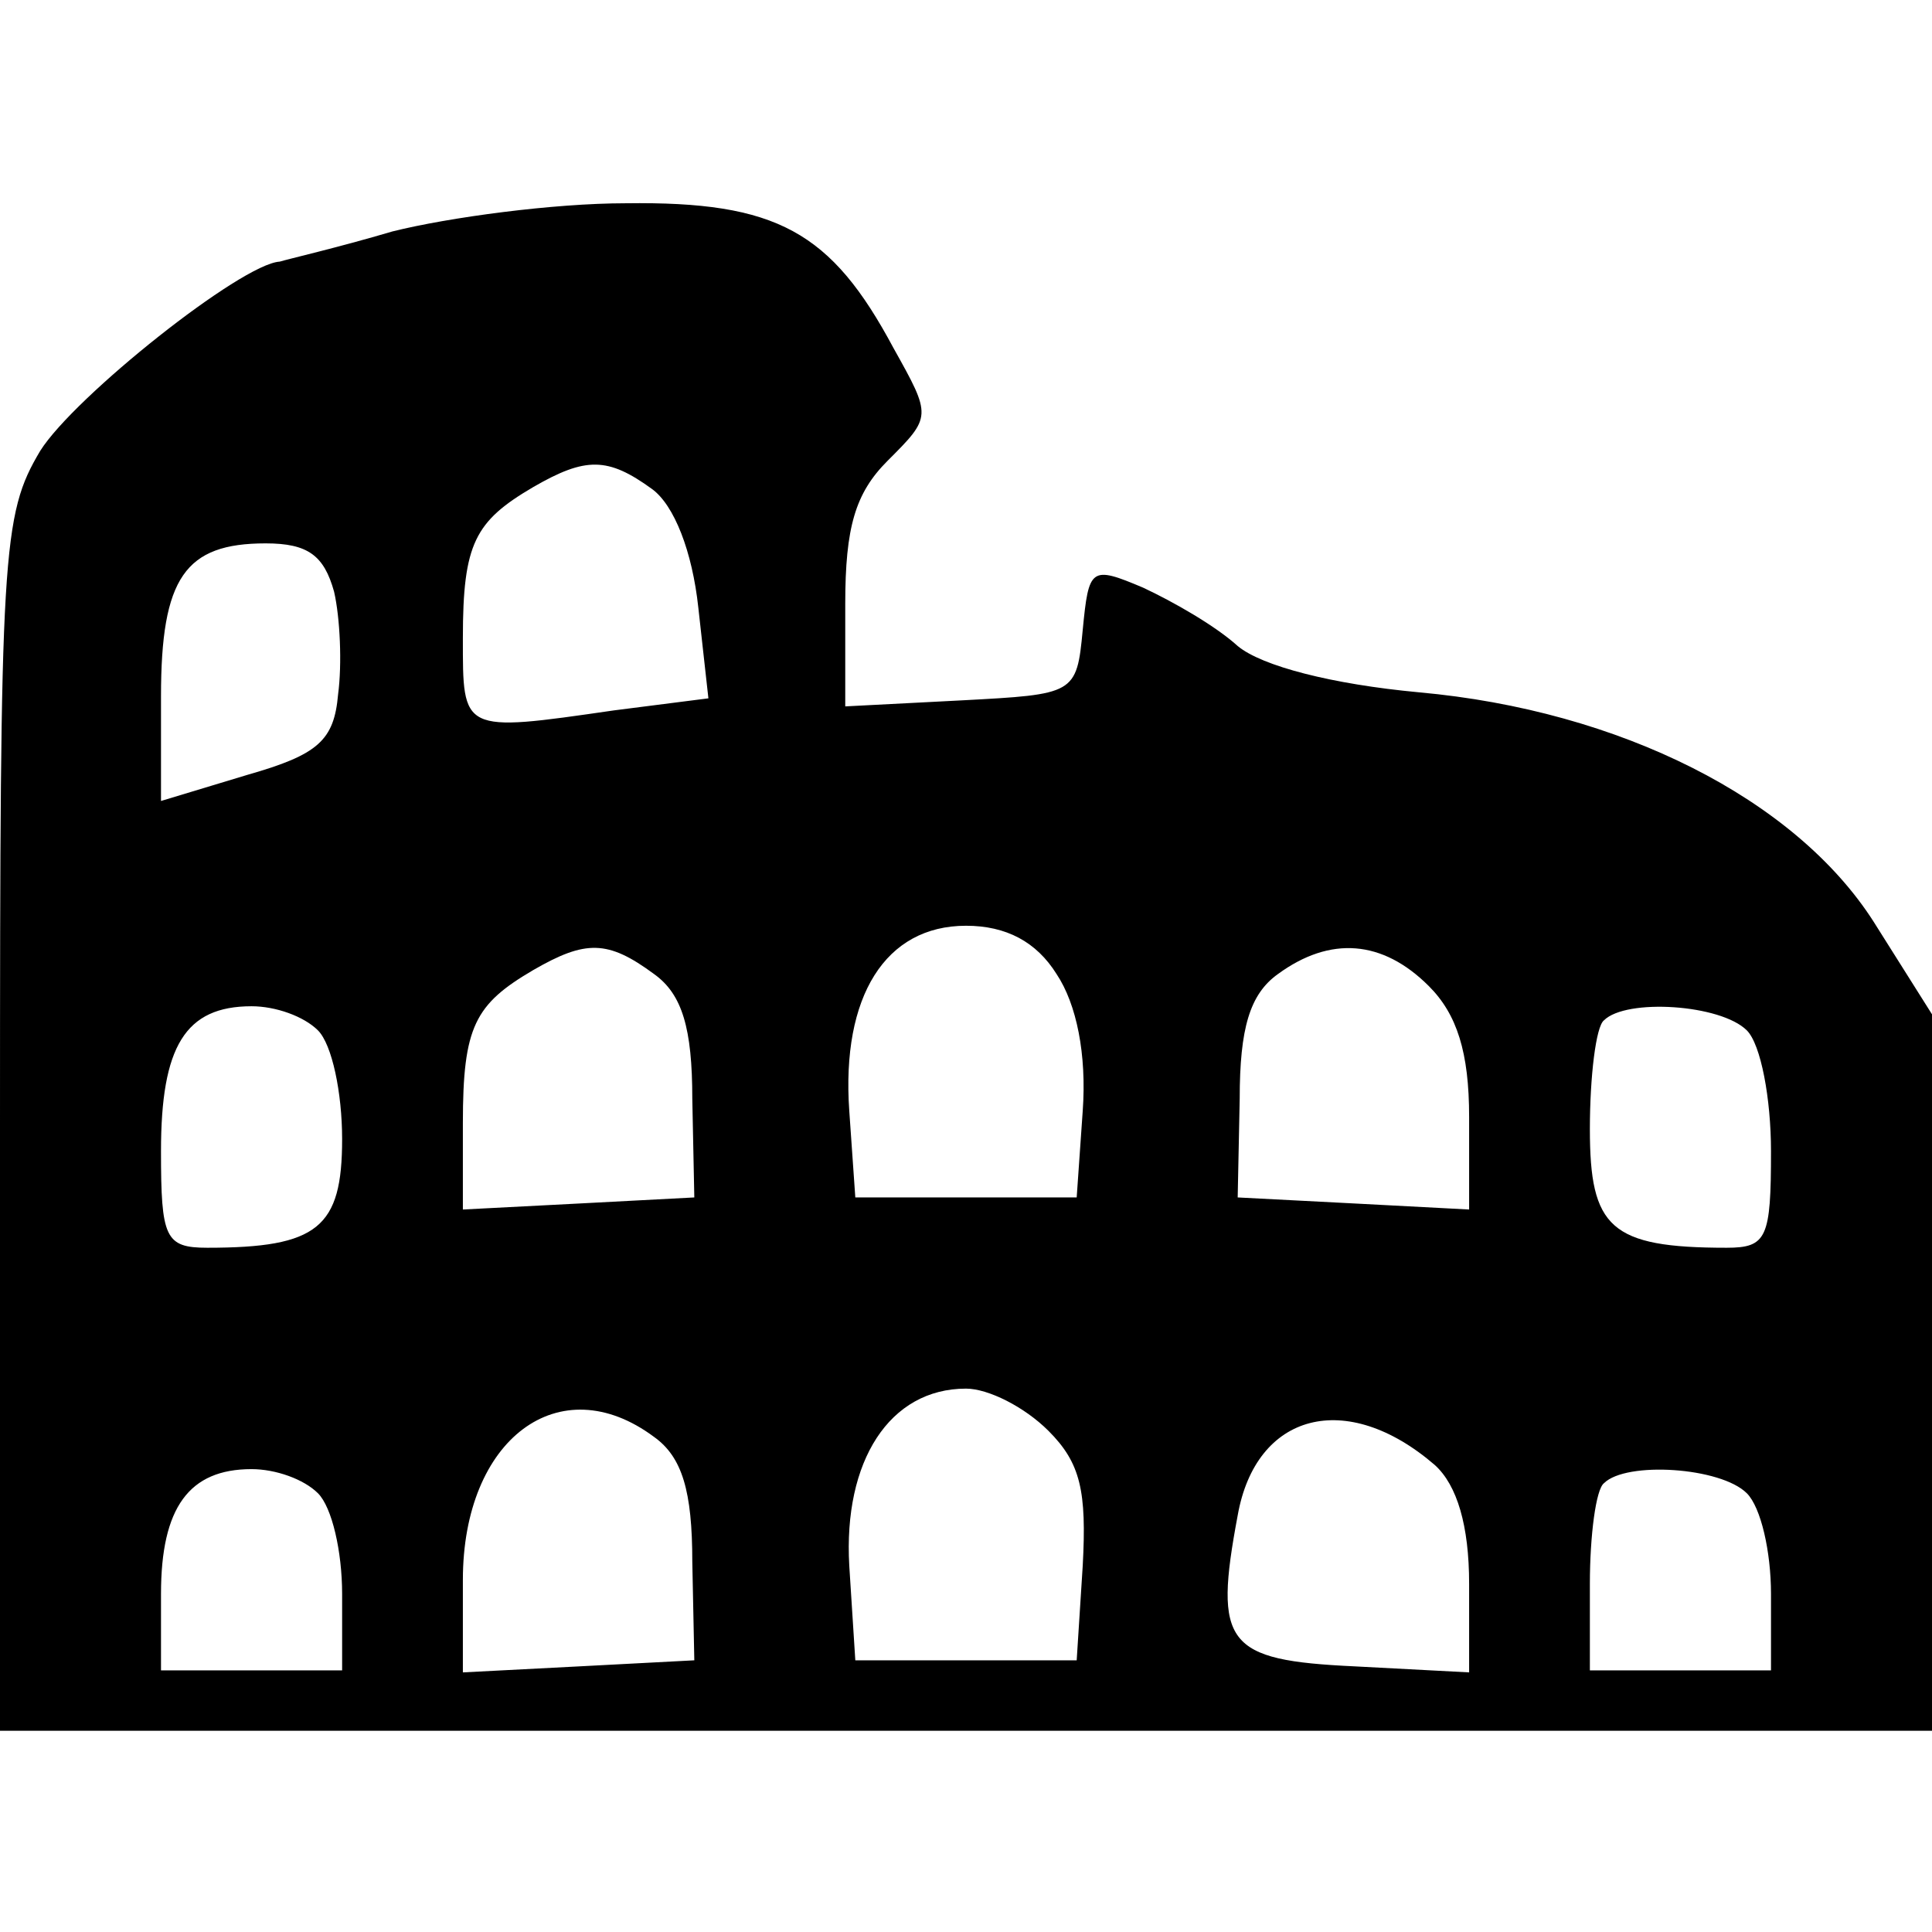
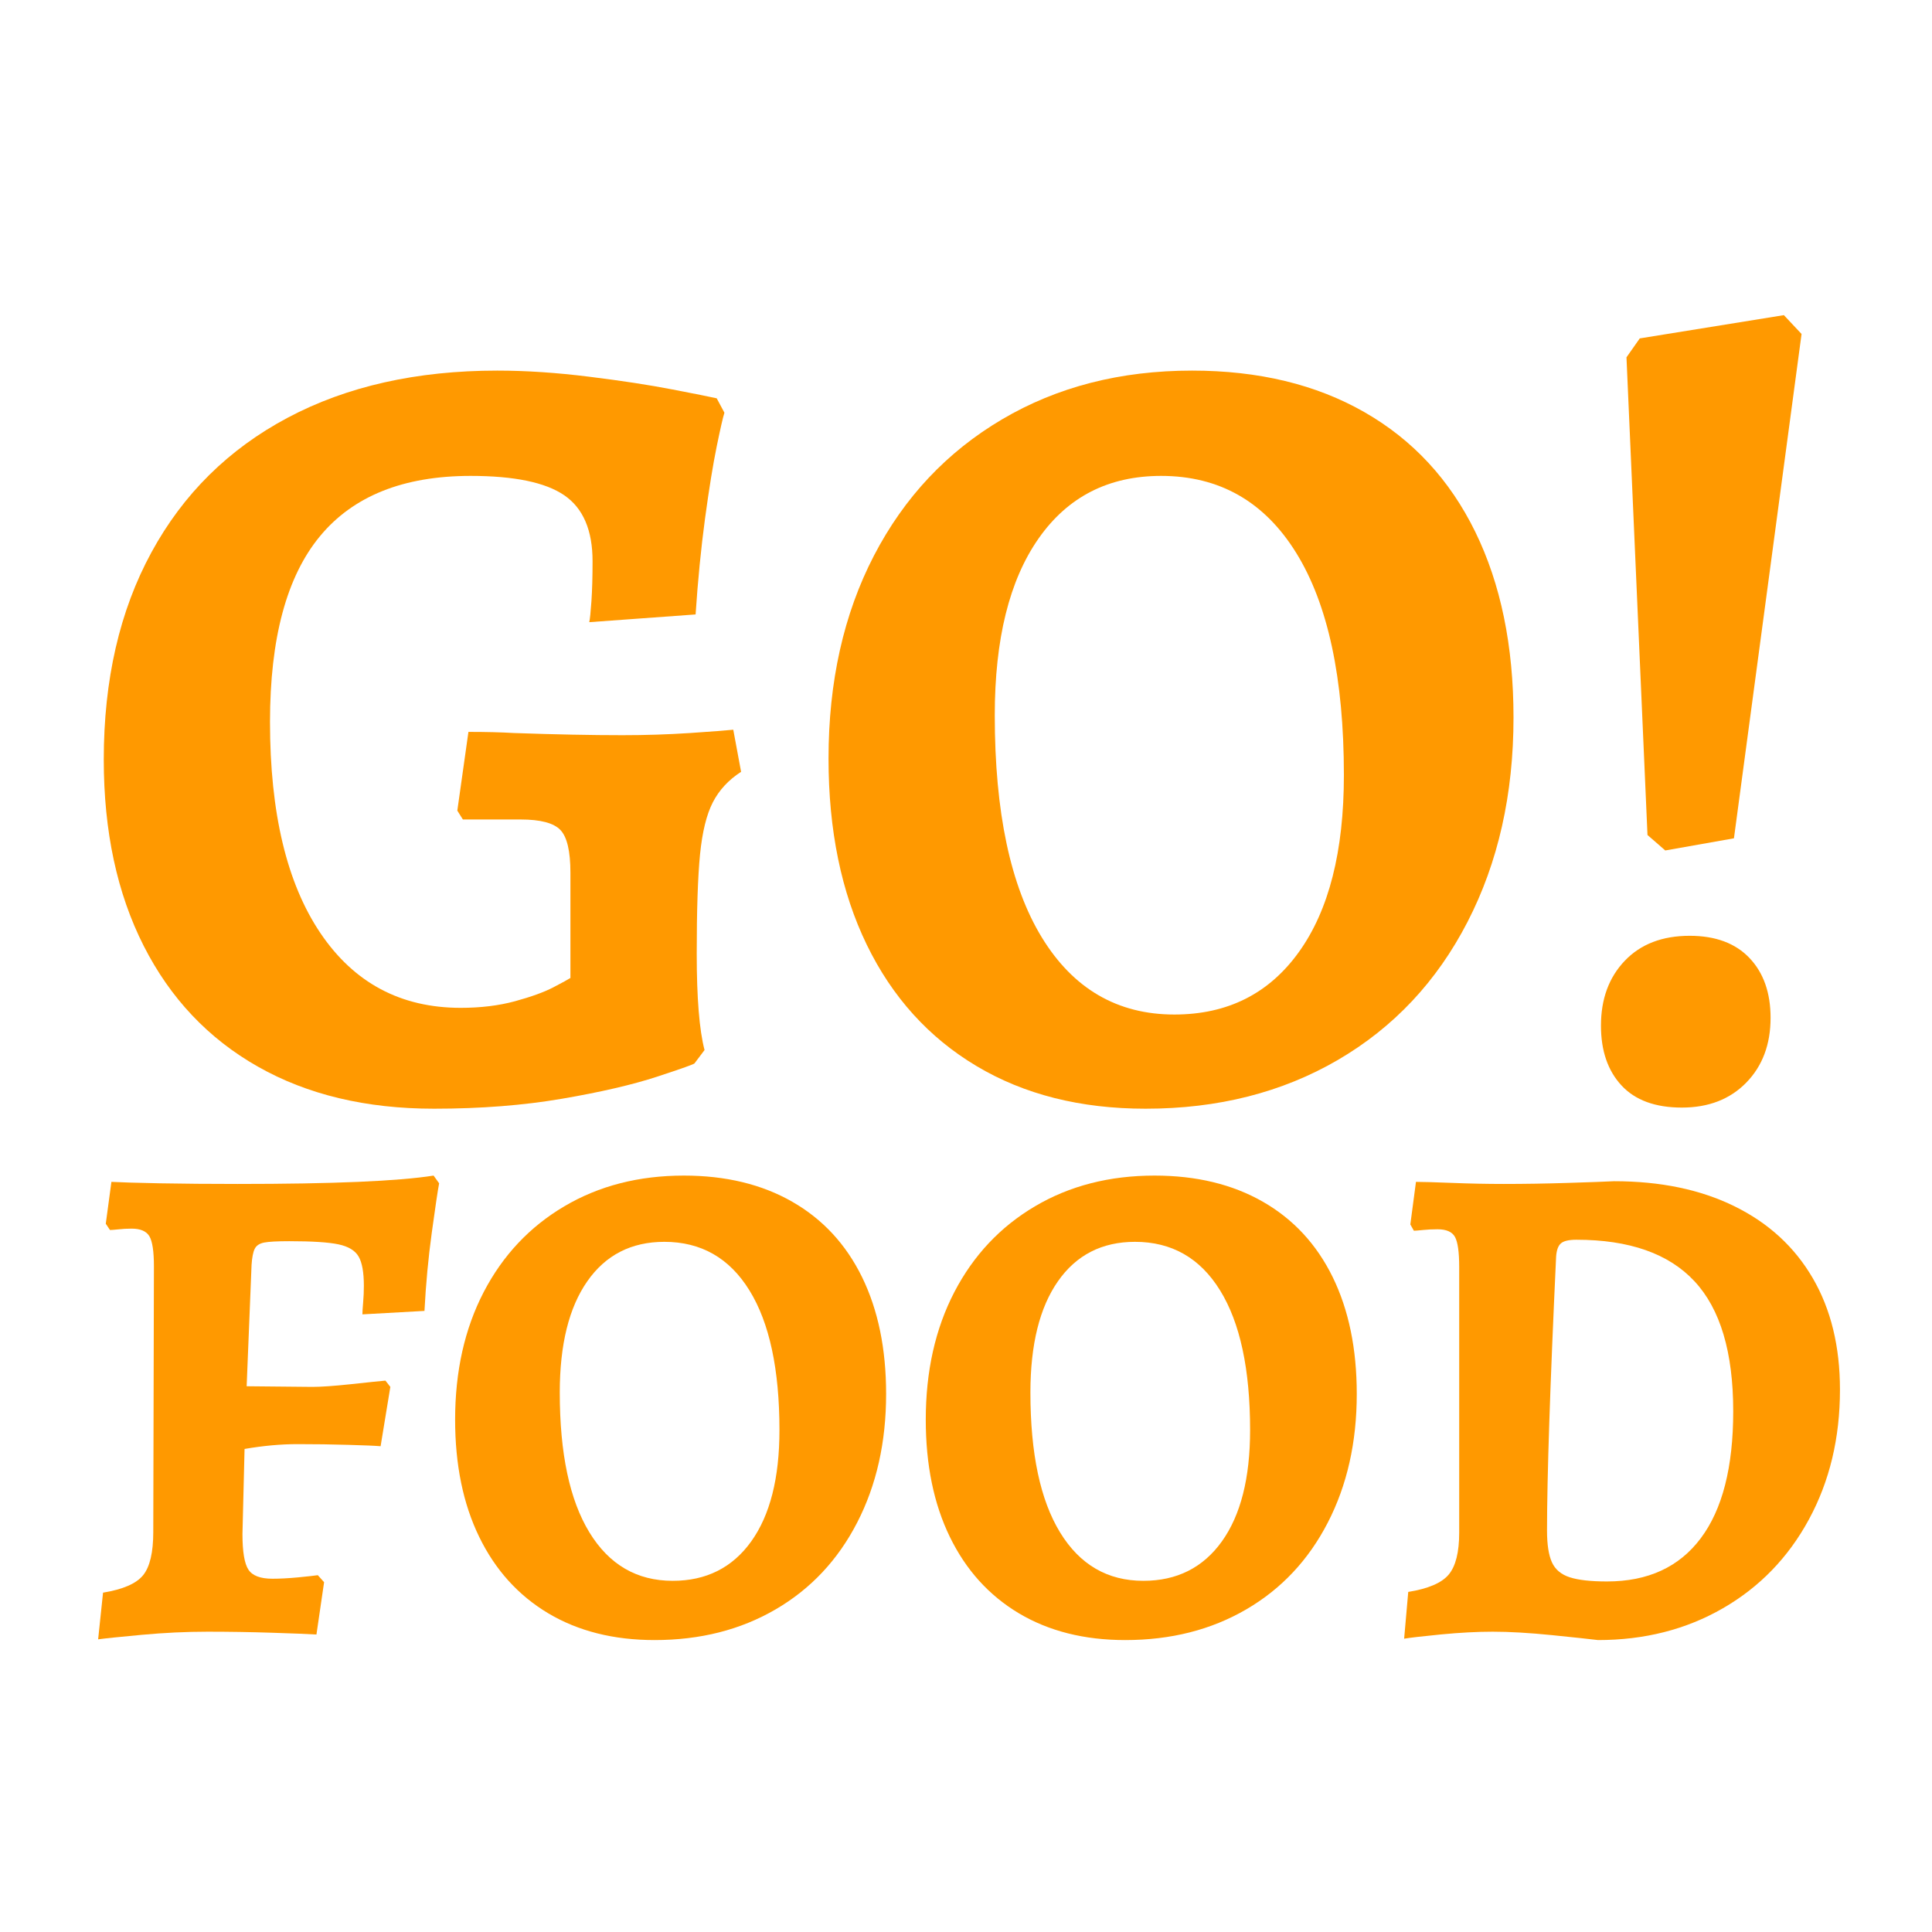
- <svg xmlns="http://www.w3.org/2000/svg" version="1.0" width="96pt" height="96pt" viewBox="0 0 96 96" preserveAspectRatio="xMidYMid meet">
-   <g transform="translate(0,96) scale(0.1,-0.1)" fill="#000000" stroke="none">
-     <path d="M195 845 c-27 -8 -53 -14 -56 -15 -19 -1 -102 -67 -119 -94 -19 -32 -20 -49 -20 -335 l0 -301 480 0 480 0 0 178 0 178 -29 46 c-39 61 -126 105 -226 114 -43 4 -78 13 -90 23 -11 10 -32 22 -47 29 -26 11 -27 10 -30 -21 -3 -32 -4 -32 -60 -35 l-58 -3 0 51 c0 38 5 55 21 71 22 22 22 22 3 56 -31 58 -58 73 -133 72 -36 0 -88 -7 -116 -14z m129 -128 c11 -8 20 -31 23 -59 l5 -45 -47 -6 c-76 -11 -75 -11 -75 36 0 47 6 58 35 75 26 15 37 15 59 -1z m-158 -51 c3 -13 4 -36 2 -51 -2 -23 -10 -30 -45 -40 l-43 -13 0 52 c0 59 12 76 52 76 21 0 29 -6 34 -24z m359 -190 c10 -15 15 -40 13 -68 l-3 -43 -55 0 -55 0 -3 43 c-4 57 18 92 58 92 20 0 35 -8 45 -24z m-200 0 c14 -10 19 -27 19 -62 l1 -49 -57 -3 -58 -3 0 43 c0 48 6 59 35 76 26 15 37 15 60 -2z m385 -6 c14 -14 20 -33 20 -65 l0 -46 -57 3 -58 3 1 49 c0 35 5 52 19 62 26 19 52 17 75 -6z m-552 -22 c7 -7 12 -31 12 -54 0 -44 -12 -54 -67 -54 -21 0 -23 5 -23 48 0 52 12 72 45 72 12 0 26 -5 33 -12z m710 0 c7 -7 12 -34 12 -60 0 -43 -2 -48 -22 -48 -58 0 -68 10 -68 59 0 26 3 51 7 54 11 11 58 8 71 -5z m-347 -199 c16 -16 19 -30 17 -67 l-3 -47 -55 0 -55 0 -3 47 c-3 52 20 88 58 88 11 0 29 -9 41 -21z m-196 -3 c14 -10 19 -27 19 -62 l1 -49 -57 -3 -58 -3 0 46 c0 70 48 106 95 71z m388 -14 c11 -10 17 -30 17 -59 l0 -44 -57 3 c-64 3 -70 11 -58 75 9 51 54 63 98 25z m-555 -14 c7 -7 12 -29 12 -50 l0 -38 -45 0 -45 0 0 38 c0 43 14 62 45 62 12 0 26 -5 33 -12z m710 0 c7 -7 12 -29 12 -50 l0 -38 -45 0 -45 0 0 43 c0 24 3 47 7 50 11 11 58 8 71 -5z" />
+ <svg xmlns="http://www.w3.org/2000/svg" width="500" zoomAndPan="magnify" viewBox="0 0 375 375" height="500" preserveAspectRatio="xMidYMid meet" version="1.0">
+   <defs>
+     <g />
+     <clipPath id="5f1ba2359c">
+       <path d="M 0.68 0.719 L 353.961 0.719 L 353.961 294 L 0.68 294 Z M 0.68 0.719 " clip-rule="nonzero" />
+     </clipPath>
+     <clipPath id="e3d4fb250d">
+       <rect x="0" width="354" y="0" height="294" />
+     </clipPath>
+     <clipPath id="acdd07870f">
+       <path d="M 0.68 178 L 349 178 L 349 363.602 L 0.68 363.602 Z M 0.68 178 " clip-rule="nonzero" />
+     </clipPath>
+     <clipPath id="a8a4b8c50b">
+       <rect x="0" width="349" y="0" height="186" />
+     </clipPath>
+     <clipPath id="eed40e834a">
+       <rect x="0" width="354" y="0" height="364" />
+     </clipPath>
+   </defs>
+   <g transform="matrix(1, 0, 0, 1, 13, 0)">
+     <g clip-path="url(#eed40e834a)">
+       <g clip-path="url(#5f1ba2359c)">
+         <g transform="matrix(1, 0, 0, 1, -0.000000000000001776, 0)">
+           <g clip-path="url(#e3d4fb250d)">
+             <g fill="#ff9900" fill-opacity="1">
+               <g transform="translate(0.906609, 212.6217)">
+                 <g>
+                   <path d="M 70.344 2.578 C 57.145 2.578 45.742 -0.145 36.141 -5.594 C 26.535 -11.039 19.148 -18.852 13.984 -29.031 C 8.816 -39.219 6.234 -51.27 6.234 -65.188 C 6.234 -80.676 9.316 -94.082 15.484 -105.406 C 21.648 -116.738 30.469 -125.453 41.938 -131.547 C 53.414 -137.641 66.973 -140.688 82.609 -140.688 C 88.203 -140.688 94.148 -140.289 100.453 -139.5 C 106.766 -138.719 112.145 -137.895 116.594 -137.031 C 121.039 -136.176 123.91 -135.602 125.203 -135.312 L 126.703 -132.516 C 126.422 -131.648 125.922 -129.461 125.203 -125.953 C 124.484 -122.441 123.727 -117.781 122.938 -111.969 C 122.156 -106.164 121.547 -99.961 121.109 -93.359 L 100.469 -91.859 C 100.602 -92.43 100.742 -93.789 100.891 -95.938 C 101.035 -98.094 101.109 -100.676 101.109 -103.688 C 101.109 -109.707 99.281 -113.973 95.625 -116.484 C 91.969 -118.992 85.906 -120.25 77.438 -120.25 C 64.395 -120.25 54.645 -116.344 48.188 -108.531 C 41.727 -100.719 38.5 -88.707 38.5 -72.5 C 38.5 -54.852 41.758 -41.191 48.281 -31.516 C 54.812 -21.836 63.891 -17 75.516 -17 C 79.379 -17 82.891 -17.426 86.047 -18.281 C 89.203 -19.145 91.676 -20.039 93.469 -20.969 C 95.258 -21.906 96.375 -22.516 96.812 -22.797 L 96.812 -43.234 C 96.812 -47.398 96.164 -50.16 94.875 -51.516 C 93.582 -52.879 91 -53.562 87.125 -53.562 L 75.938 -53.562 L 74.859 -55.281 L 77.016 -70.562 C 80.453 -70.562 83.391 -70.488 85.828 -70.344 C 93.859 -70.062 100.891 -69.922 106.922 -69.922 C 111.367 -69.922 115.742 -70.062 120.047 -70.344 C 124.348 -70.633 127.141 -70.848 128.422 -70.984 L 129.938 -62.812 C 127.5 -61.238 125.672 -59.266 124.453 -56.891 C 123.234 -54.523 122.406 -51.156 121.969 -46.781 C 121.539 -42.414 121.328 -36 121.328 -27.531 C 121.328 -18.926 121.832 -12.688 122.844 -8.812 L 120.906 -6.234 C 120.906 -6.098 118.5 -5.238 113.688 -3.656 C 108.883 -2.082 102.719 -0.648 95.188 0.641 C 87.664 1.93 79.383 2.578 70.344 2.578 Z M 70.344 2.578 " />
+                 </g>
+               </g>
+             </g>
+             <g fill="#ff9900" fill-opacity="1">
+               <g transform="translate(141.5831, 212.6217)">
+                 <g>
+                   <path d="M 67.766 2.578 C 55.141 2.578 44.203 -0.18 34.953 -5.703 C 25.703 -11.223 18.602 -19.07 13.656 -29.25 C 8.707 -39.438 6.234 -51.484 6.234 -65.391 C 6.234 -80.305 9.172 -93.43 15.047 -104.766 C 20.93 -116.098 29.219 -124.914 39.906 -131.219 C 50.594 -137.531 62.891 -140.688 76.797 -140.688 C 89.703 -140.688 100.852 -138 110.25 -132.625 C 119.645 -127.25 126.816 -119.504 131.766 -109.391 C 136.711 -99.273 139.188 -87.266 139.188 -73.359 C 139.188 -58.441 136.207 -45.207 130.25 -33.656 C 124.301 -22.113 115.91 -13.188 105.078 -6.875 C 94.254 -0.57 81.816 2.578 67.766 2.578 Z M 73.359 -15.703 C 83.68 -15.703 91.742 -19.754 97.547 -27.859 C 103.359 -35.961 106.266 -47.398 106.266 -62.172 C 106.266 -80.961 103.18 -95.336 97.016 -105.297 C 90.848 -115.266 82.102 -120.25 70.781 -120.25 C 60.594 -120.25 52.664 -116.195 47 -108.094 C 41.332 -100 38.5 -88.562 38.5 -73.781 C 38.5 -55 41.547 -40.625 47.641 -30.656 C 53.742 -20.688 62.316 -15.703 73.359 -15.703 Z M 73.359 -15.703 " />
+                 </g>
+               </g>
+             </g>
+             <g fill="#ff9900" fill-opacity="1">
+               <g transform="translate(286.7767, 212.6217)">
+                 <g>
+                   <path d="M 20 -50.547 L 15.922 -143.266 L 18.5 -146.938 L 46.469 -151.453 L 49.906 -147.797 L 36.781 -49.906 L 23.453 -47.547 Z M 26.672 2.359 C 21.516 2.359 17.609 0.926 14.953 -1.938 C 12.297 -4.801 10.969 -8.672 10.969 -13.547 C 10.969 -18.711 12.508 -22.91 15.594 -26.141 C 18.676 -29.367 22.875 -30.984 28.188 -30.984 C 33.195 -30.984 37.066 -29.547 39.797 -26.672 C 42.523 -23.805 43.891 -19.938 43.891 -15.062 C 43.891 -9.895 42.312 -5.695 39.156 -2.469 C 36 0.75 31.836 2.359 26.672 2.359 Z M 26.672 2.359 " />
+                 </g>
+               </g>
+             </g>
+           </g>
+         </g>
+       </g>
+       <g clip-path="url(#acdd07870f)">
+         <g transform="matrix(1, 0, 0, 1, -0.000000000000001776, 178)">
+           <g clip-path="url(#a8a4b8c50b)">
+             <g fill="#ff9900" fill-opacity="1">
+               <g transform="translate(0.906609, 138.711)">
+                 <g>
+                   <path d="M 6.094 -7.578 C 9.969 -8.211 12.562 -9.344 13.875 -10.969 C 15.188 -12.594 15.844 -15.391 15.844 -19.359 L 15.969 -70.922 C 15.969 -73.816 15.676 -75.758 15.094 -76.75 C 14.508 -77.738 13.359 -78.234 11.641 -78.234 C 10.734 -78.234 9.875 -78.188 9.062 -78.094 C 8.25 -78.008 7.707 -77.969 7.438 -77.969 L 6.625 -79.188 L 7.719 -87.312 C 9.344 -87.219 12.477 -87.125 17.125 -87.031 C 21.77 -86.945 26.801 -86.906 32.219 -86.906 C 50.719 -86.906 63.395 -87.445 70.25 -88.531 L 71.328 -87.031 C 71.055 -85.594 70.582 -82.41 69.906 -77.484 C 69.227 -72.566 68.754 -67.492 68.484 -62.266 L 56.438 -61.594 C 56.438 -62.039 56.484 -62.805 56.578 -63.891 C 56.672 -64.973 56.719 -66.055 56.719 -67.141 C 56.719 -69.754 56.379 -71.645 55.703 -72.812 C 55.023 -73.988 53.711 -74.781 51.766 -75.188 C 49.828 -75.594 46.648 -75.797 42.234 -75.797 C 39.891 -75.797 38.266 -75.707 37.359 -75.531 C 36.453 -75.352 35.844 -74.945 35.531 -74.312 C 35.219 -73.676 35.016 -72.641 34.922 -71.203 L 33.969 -47.641 L 46.703 -47.516 C 48.41 -47.516 50.93 -47.691 54.266 -48.047 C 57.609 -48.41 59.82 -48.641 60.906 -48.734 L 61.859 -47.516 L 59.969 -36 C 58.883 -36.094 56.785 -36.18 53.672 -36.266 C 50.555 -36.359 47.285 -36.406 43.859 -36.406 C 40.609 -36.406 37.176 -36.094 33.562 -35.469 L 33.156 -18.953 C 33.156 -15.523 33.539 -13.223 34.312 -12.047 C 35.082 -10.867 36.641 -10.281 38.984 -10.281 C 40.43 -10.281 42.098 -10.367 43.984 -10.547 C 45.879 -10.734 47.145 -10.875 47.781 -10.969 L 49 -9.609 L 47.516 0.547 C 45.973 0.453 43.102 0.336 38.906 0.203 C 34.719 0.066 30.547 0 26.391 0 C 22.242 0 17.977 0.203 13.594 0.609 C 9.219 1.016 6.398 1.305 5.141 1.484 Z M 6.094 -7.578 " />
+                 </g>
+               </g>
+             </g>
+             <g fill="#ff9900" fill-opacity="1">
+               <g transform="translate(71.41655, 138.711)">
+                 <g>
+                   <path d="M 42.641 1.625 C 34.691 1.625 27.805 -0.109 21.984 -3.578 C 16.172 -7.055 11.707 -12 8.594 -18.406 C 5.477 -24.812 3.922 -32.395 3.922 -41.156 C 3.922 -50.539 5.77 -58.797 9.469 -65.922 C 13.176 -73.047 18.391 -78.594 25.109 -82.562 C 31.828 -86.539 39.566 -88.531 48.328 -88.531 C 56.441 -88.531 63.453 -86.836 69.359 -83.453 C 75.273 -80.066 79.789 -75.191 82.906 -68.828 C 86.02 -62.461 87.578 -54.906 87.578 -46.156 C 87.578 -36.77 85.703 -28.441 81.953 -21.172 C 78.211 -13.91 72.938 -8.297 66.125 -4.328 C 59.312 -0.359 51.484 1.625 42.641 1.625 Z M 46.156 -9.875 C 52.656 -9.875 57.734 -12.422 61.391 -17.516 C 65.047 -22.617 66.875 -29.82 66.875 -39.125 C 66.875 -50.938 64.93 -59.977 61.047 -66.25 C 57.172 -72.531 51.664 -75.672 44.531 -75.672 C 38.125 -75.672 33.141 -73.117 29.578 -68.016 C 26.016 -62.922 24.234 -55.723 24.234 -46.422 C 24.234 -34.609 26.148 -25.562 29.984 -19.281 C 33.816 -13.008 39.207 -9.875 46.156 -9.875 Z M 46.156 -9.875 " />
+                 </g>
+               </g>
+             </g>
+             <g fill="#ff9900" fill-opacity="1">
+               <g transform="translate(162.7684, 138.711)">
+                 <g>
+                   <path d="M 42.641 1.625 C 34.691 1.625 27.805 -0.109 21.984 -3.578 C 16.172 -7.055 11.707 -12 8.594 -18.406 C 5.477 -24.812 3.922 -32.395 3.922 -41.156 C 3.922 -50.539 5.77 -58.797 9.469 -65.922 C 13.176 -73.047 18.391 -78.594 25.109 -82.562 C 31.828 -86.539 39.566 -88.531 48.328 -88.531 C 56.441 -88.531 63.453 -86.836 69.359 -83.453 C 75.273 -80.066 79.789 -75.191 82.906 -68.828 C 86.02 -62.461 87.578 -54.906 87.578 -46.156 C 87.578 -36.77 85.703 -28.441 81.953 -21.172 C 78.211 -13.91 72.938 -8.297 66.125 -4.328 C 59.312 -0.359 51.484 1.625 42.641 1.625 Z M 46.156 -9.875 C 52.656 -9.875 57.734 -12.422 61.391 -17.516 C 65.047 -22.617 66.875 -29.82 66.875 -39.125 C 66.875 -50.938 64.93 -59.977 61.047 -66.25 C 57.172 -72.531 51.664 -75.672 44.531 -75.672 C 38.125 -75.672 33.141 -73.117 29.578 -68.016 C 26.016 -62.922 24.234 -55.723 24.234 -46.422 C 24.234 -34.609 26.148 -25.562 29.984 -19.281 C 33.816 -13.008 39.207 -9.875 46.156 -9.875 Z M 46.156 -9.875 " />
+                 </g>
+               </g>
+             </g>
+             <g fill="#ff9900" fill-opacity="1">
+               <g transform="translate(254.1203, 138.711)">
+                 <g>
+                   <path d="M 43.047 1.625 C 41.598 1.445 38.641 1.129 34.172 0.672 C 29.711 0.223 25.859 0 22.609 0 C 19.629 0 16.285 0.176 12.578 0.531 C 8.879 0.895 6.492 1.172 5.422 1.359 L 6.219 -7.719 C 10.102 -8.344 12.723 -9.469 14.078 -11.094 C 15.43 -12.719 16.109 -15.426 16.109 -19.219 L 16.109 -70.797 C 16.109 -73.68 15.836 -75.617 15.297 -76.609 C 14.754 -77.609 13.625 -78.109 11.906 -78.109 C 10.914 -78.109 9.969 -78.062 9.062 -77.969 C 8.164 -77.875 7.582 -77.828 7.312 -77.828 L 6.625 -79.047 L 7.719 -87.312 C 8.977 -87.312 11.32 -87.242 14.75 -87.109 C 18.176 -86.973 21.516 -86.906 24.766 -86.906 C 28.734 -86.906 32.883 -86.973 37.219 -87.109 C 41.551 -87.242 44.531 -87.352 46.156 -87.438 C 55.176 -87.438 62.977 -85.812 69.562 -82.562 C 76.156 -79.32 81.211 -74.676 84.734 -68.625 C 88.254 -62.582 90.016 -55.363 90.016 -46.969 C 90.016 -37.582 88.004 -29.188 83.984 -21.781 C 79.973 -14.383 74.398 -8.633 67.266 -4.531 C 60.141 -0.426 52.066 1.625 43.047 1.625 Z M 38.844 -76.078 C 37.406 -76.078 36.414 -75.848 35.875 -75.391 C 35.332 -74.941 35.016 -74.086 34.922 -72.828 C 33.742 -47.648 33.156 -29.914 33.156 -19.625 C 33.156 -16.914 33.473 -14.863 34.109 -13.469 C 34.742 -12.07 35.895 -11.102 37.562 -10.562 C 39.227 -10.02 41.641 -9.75 44.797 -9.75 C 52.742 -9.75 58.812 -12.547 63 -18.141 C 67.195 -23.734 69.297 -31.945 69.297 -42.781 C 69.297 -54.238 66.789 -62.648 61.781 -68.016 C 56.781 -73.391 49.133 -76.078 38.844 -76.078 Z M 38.844 -76.078 " />
+                 </g>
+               </g>
+             </g>
+           </g>
+         </g>
+       </g>
+     </g>
  </g>
</svg>
